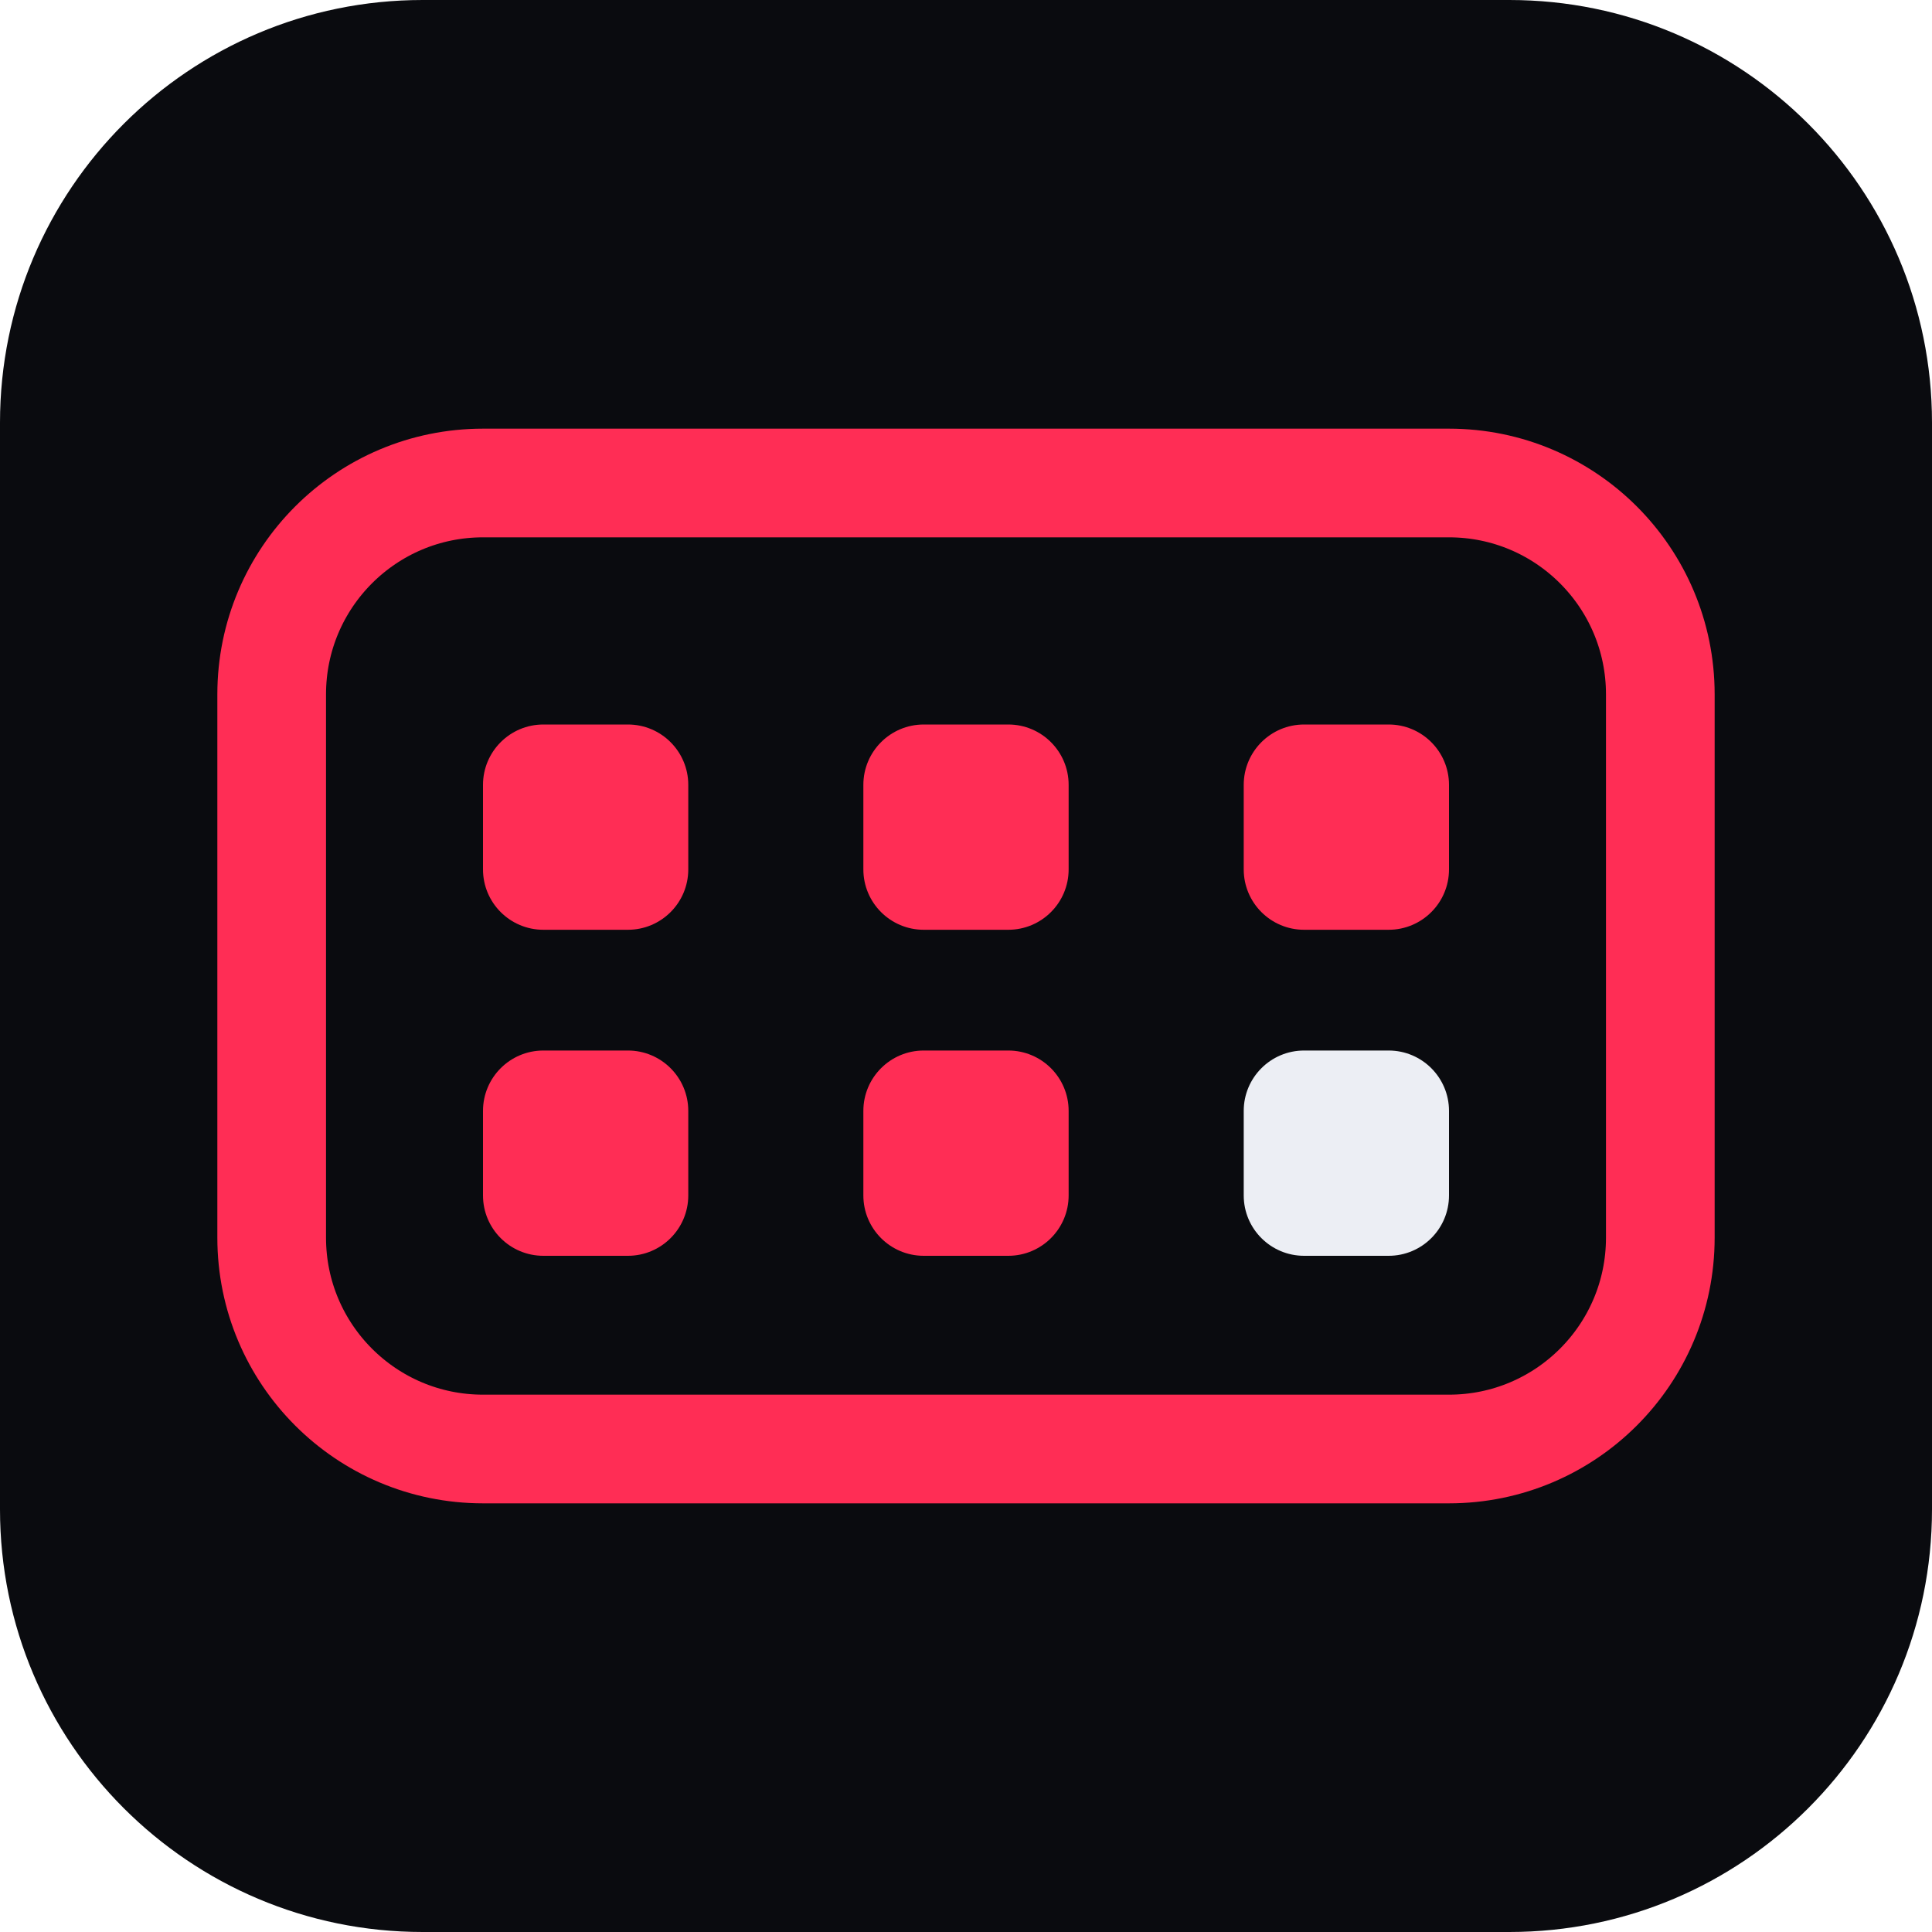
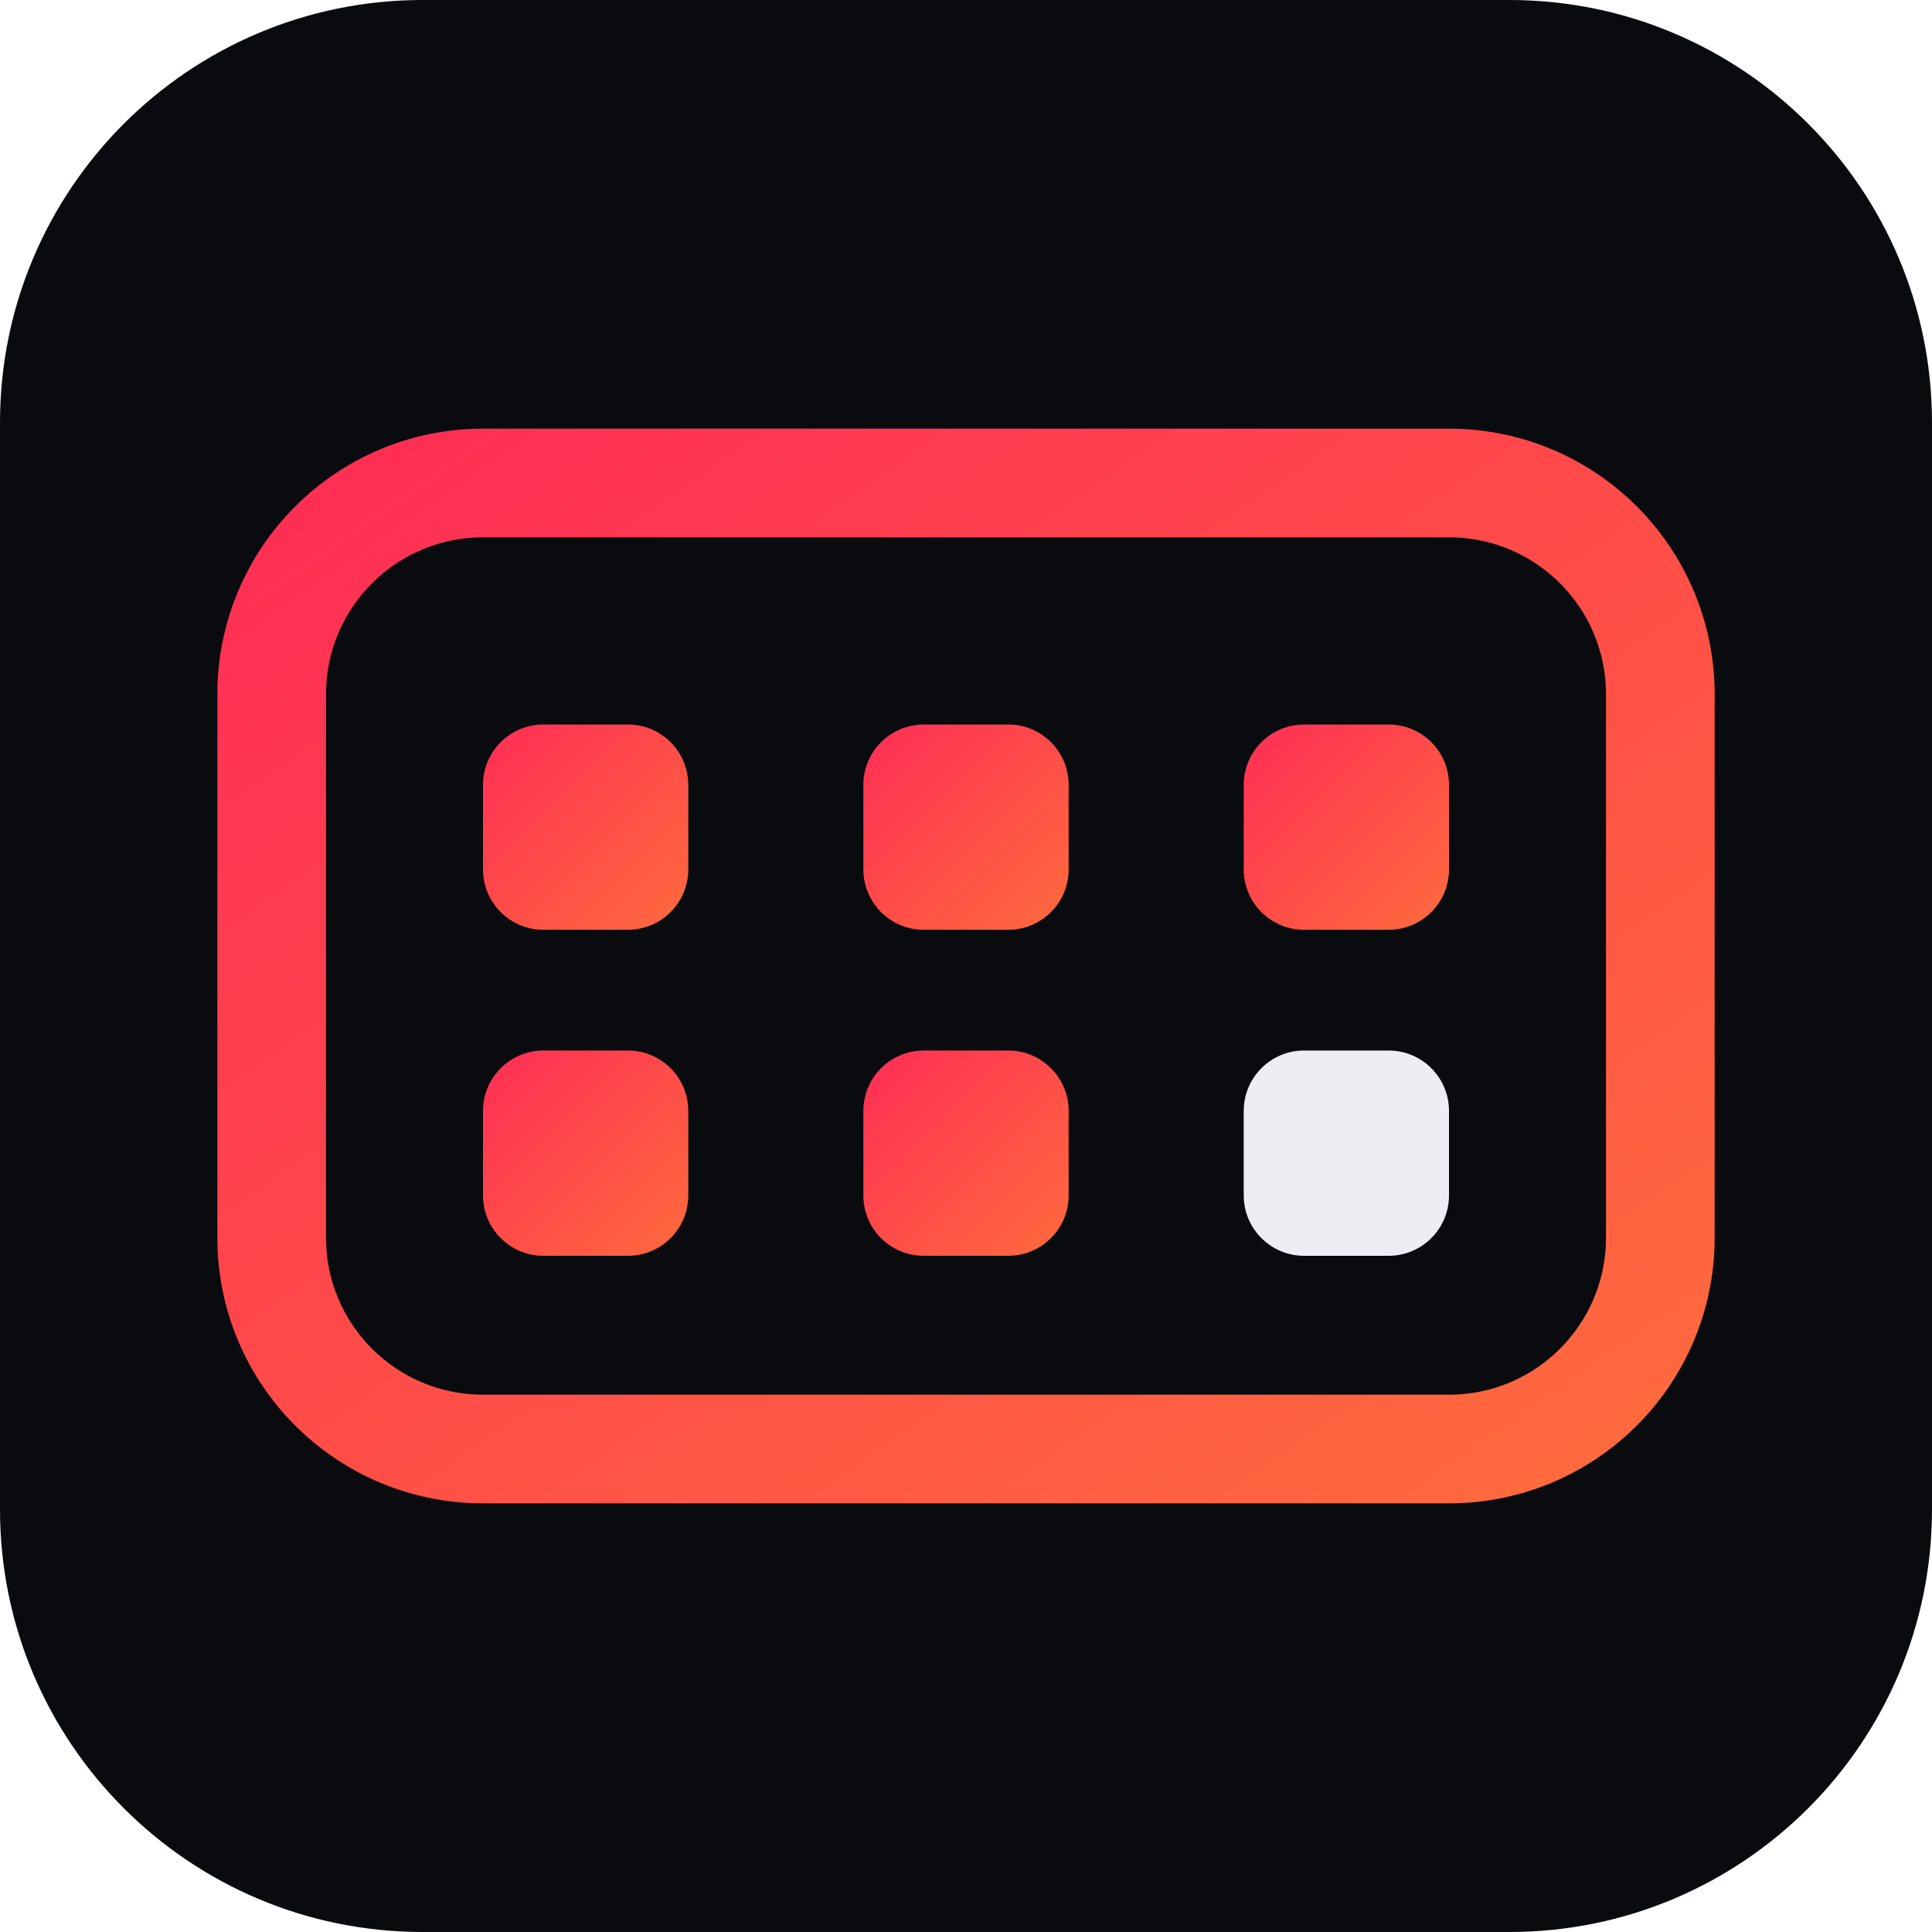
- <svg xmlns="http://www.w3.org/2000/svg" viewBox="0 0 32 32">
+ <svg xmlns="http://www.w3.org/2000/svg" viewBox="0 0 32 32" role="img" aria-label="asus-numpad">
+   <defs>
+     <linearGradient id="anKey" x1="0" y1="0" x2="1" y2="1">
+       <stop offset="0" stop-color="#ff2d55" />
+       <stop offset="1" stop-color="#ff6b3d" />
+     </linearGradient>
+   </defs>
  <rect width="32" height="32" rx="7" fill="#0a0b0f" />
-   <rect x="4.5" y="8" width="23" height="16" rx="3.5" fill="none" stroke="#ff2d55" stroke-width="1.8" />
-   <g fill="#ff2d55">
+   <rect x="4.5" y="8" width="23" height="16" rx="3.5" fill="none" stroke="url(#anKey)" stroke-width="1.8" />
+   <g fill="url(#anKey)">
    <rect x="8" y="12" width="3.4" height="3.4" rx="1" />
    <rect x="14.3" y="12" width="3.4" height="3.4" rx="1" />
    <rect x="20.6" y="12" width="3.4" height="3.4" rx="1" />
    <rect x="8" y="17.4" width="3.4" height="3.4" rx="1" />
    <rect x="14.3" y="17.4" width="3.4" height="3.4" rx="1" />
  </g>
  <rect x="20.6" y="17.4" width="3.4" height="3.4" rx="1" fill="#eceef4" />
</svg>
